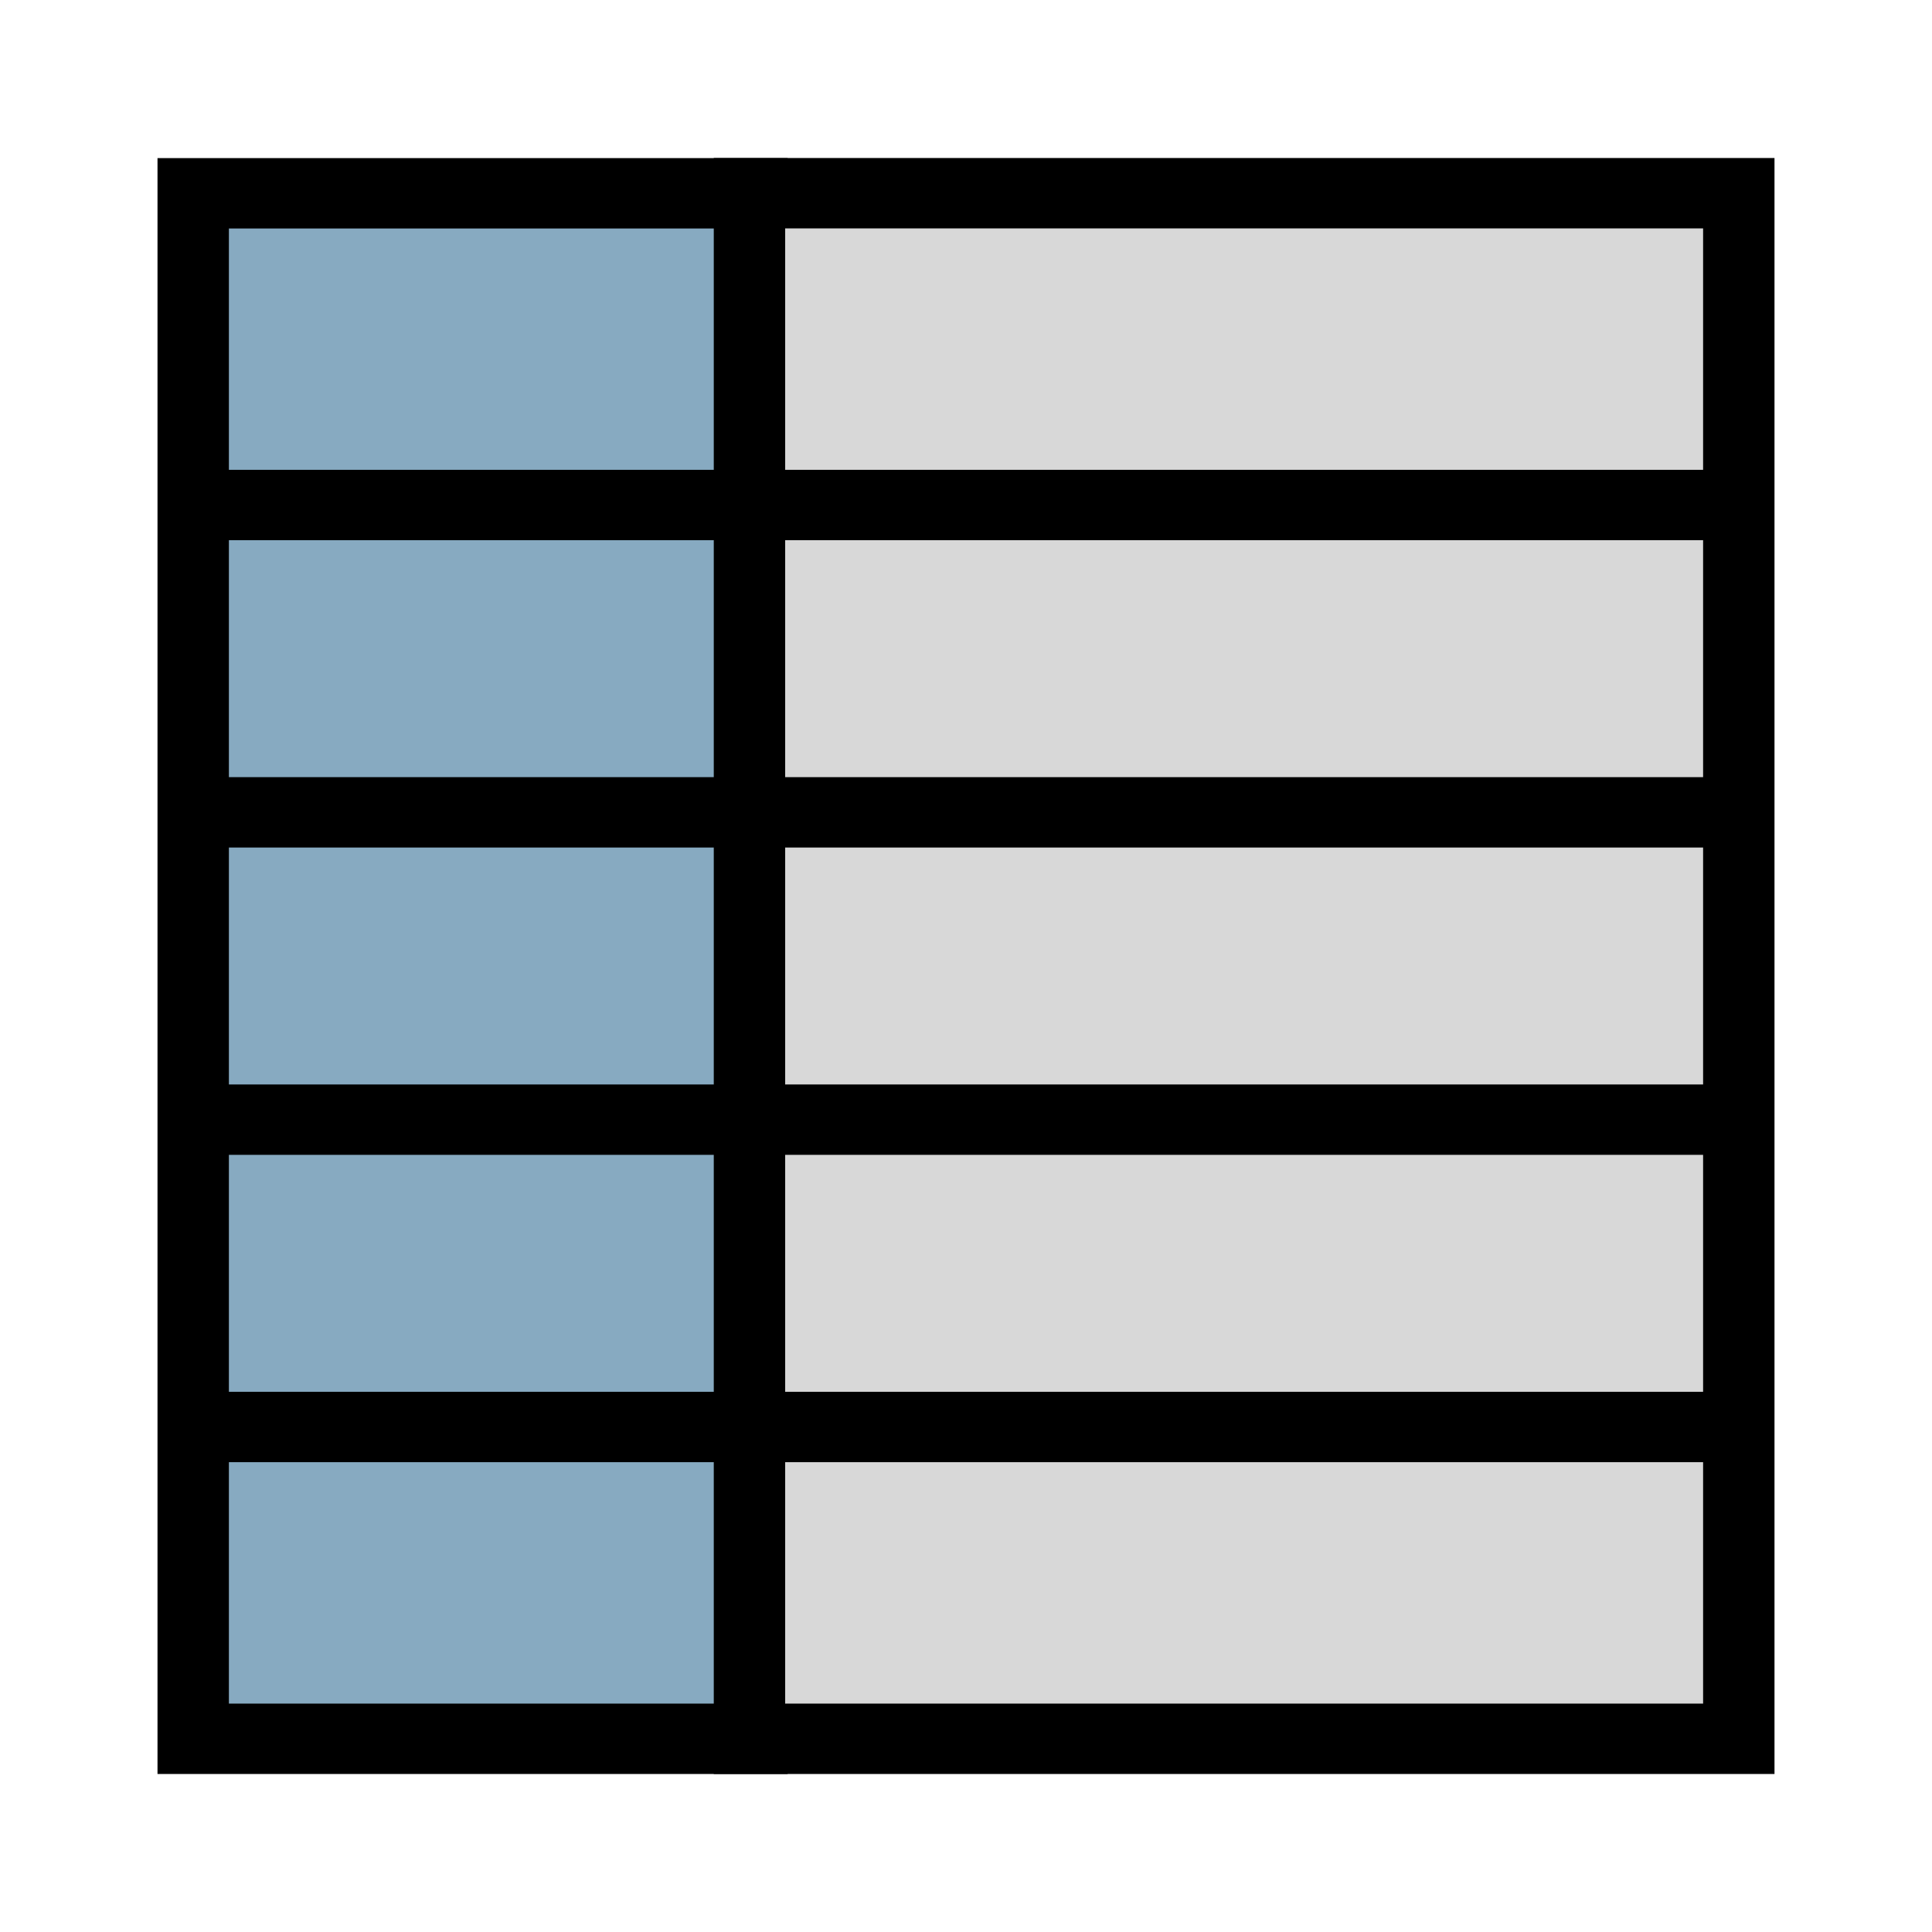
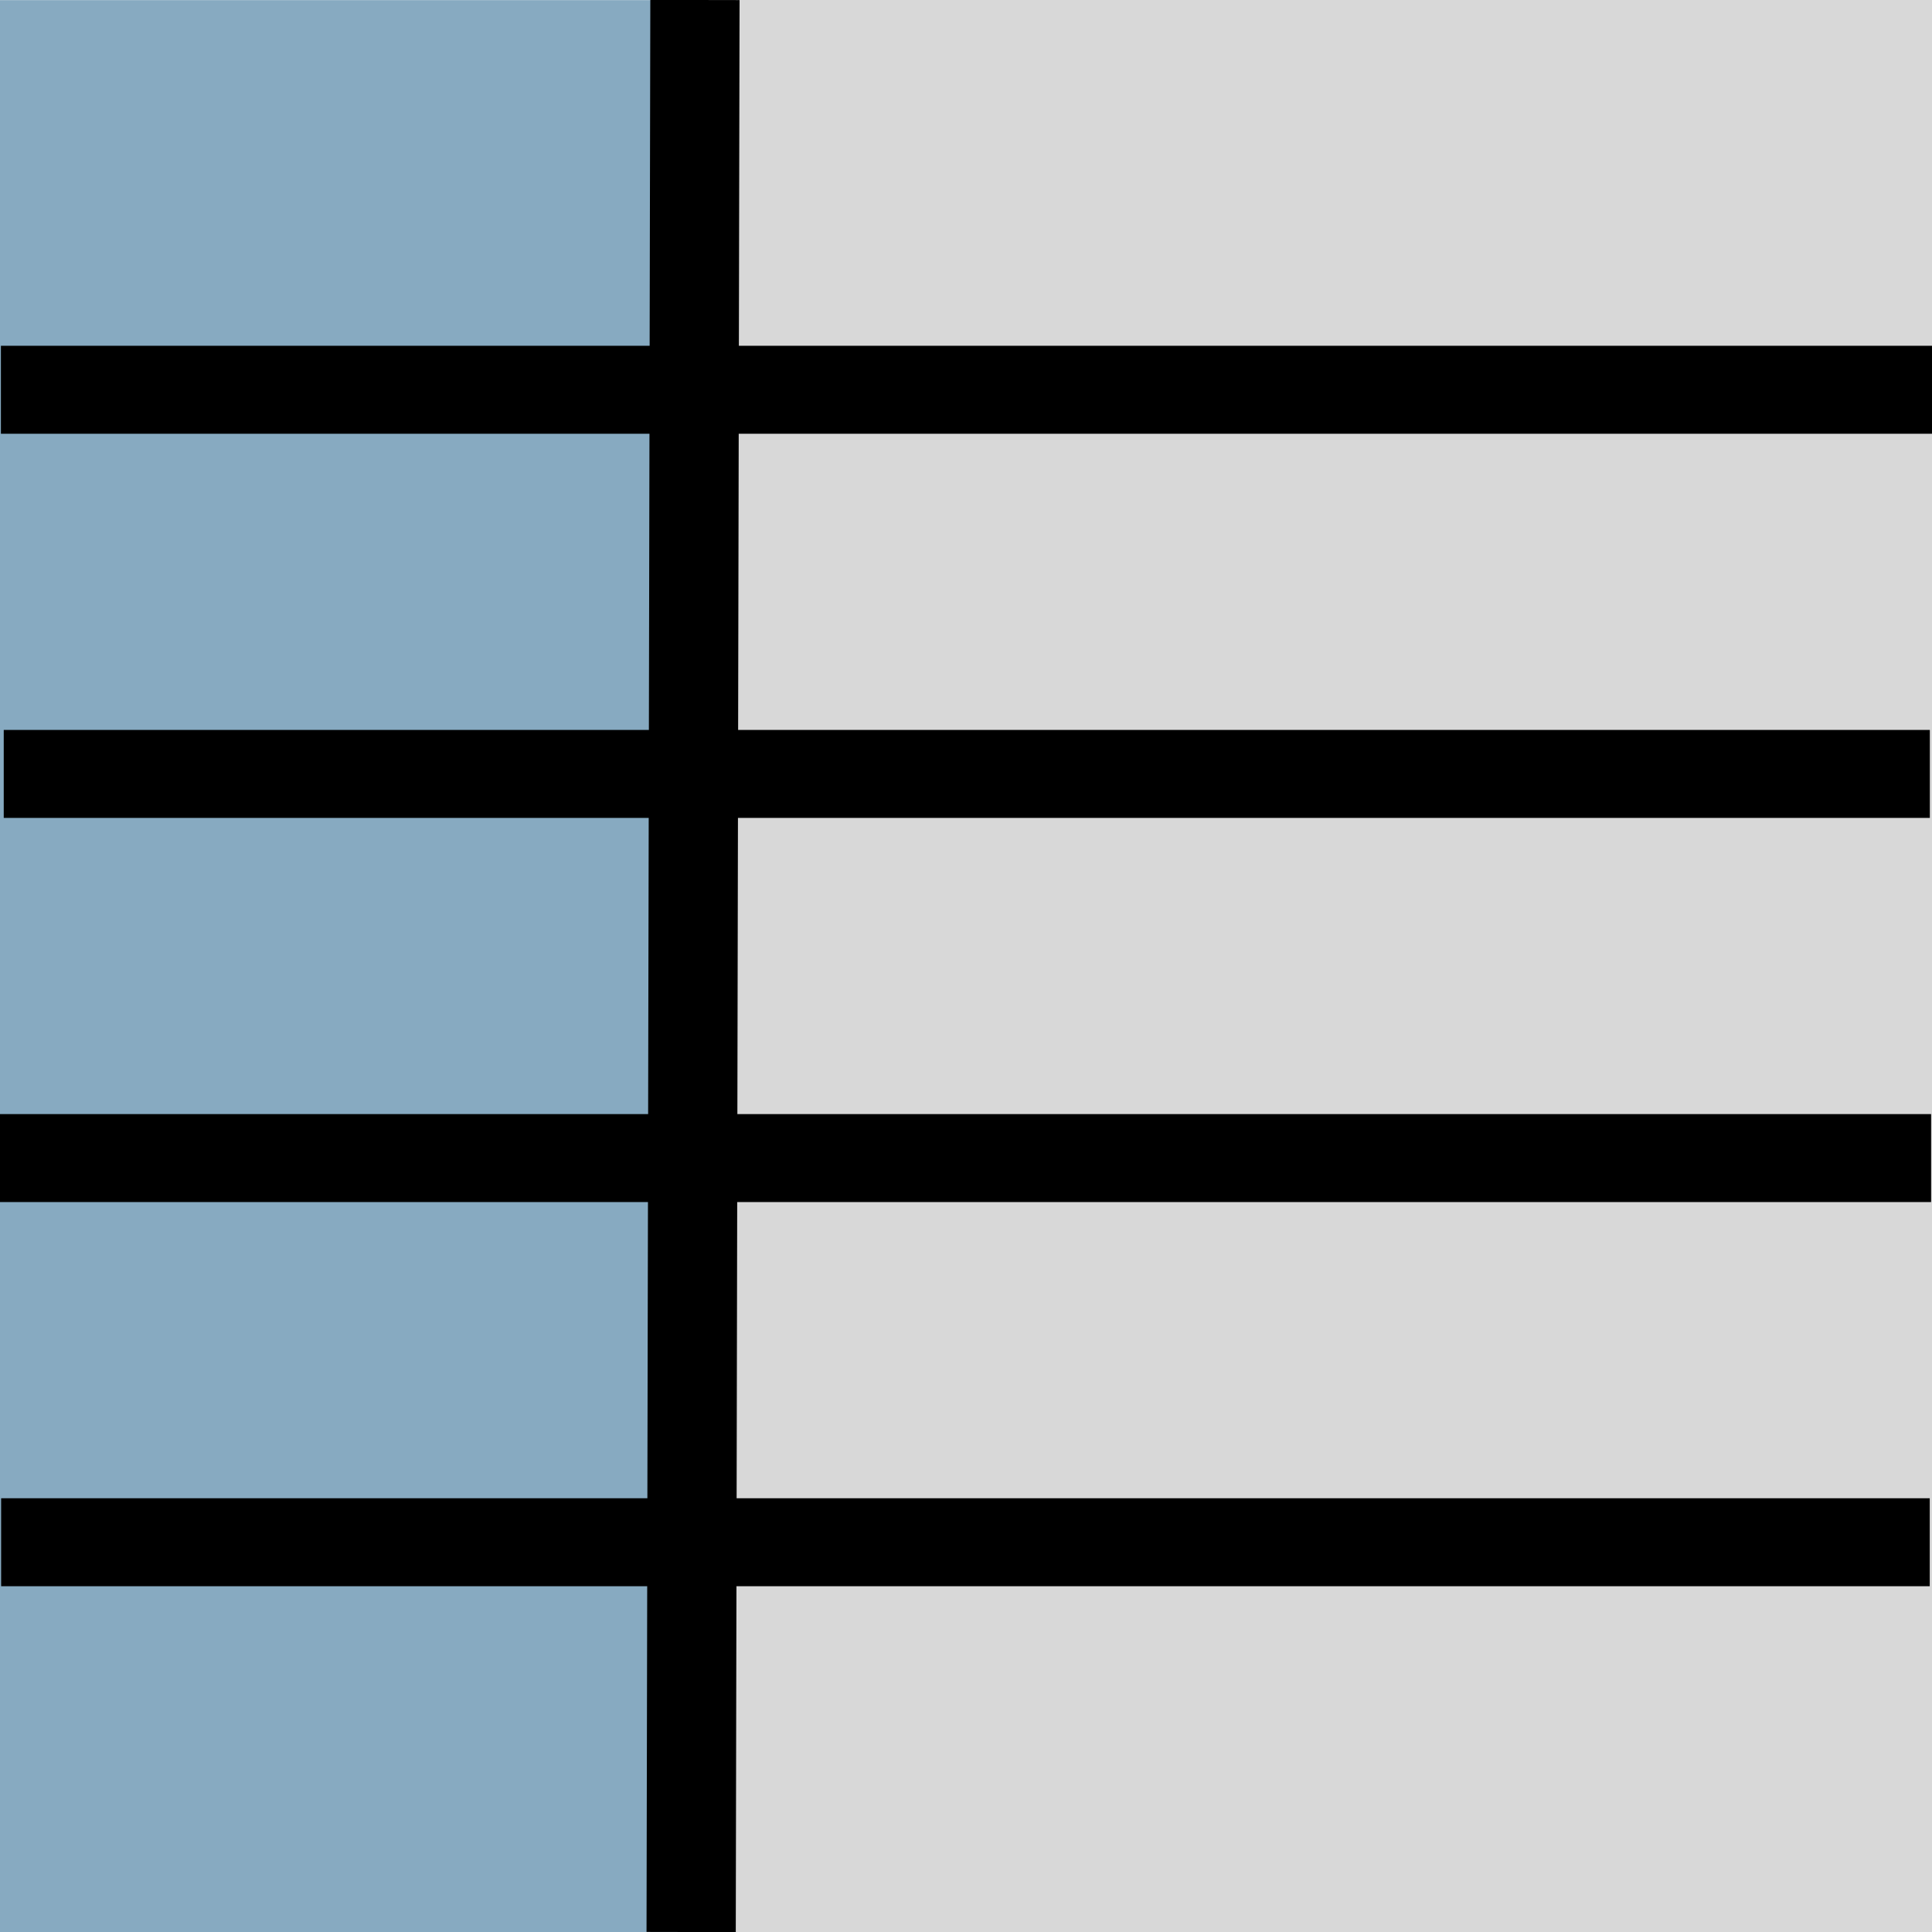
<svg xmlns="http://www.w3.org/2000/svg" viewBox="0 0 500 500" width="500" height="500">
-   <g transform="matrix(0.923796, 0, 0, 0.910711, 20.65285, 23.90995)">
-     <rect x="31.768" y="28.675" width="156.53" height="439.19" style="stroke: rgb(0, 0, 0); fill: rgb(135, 170, 193); stroke-width: 20px;">
+   <g transform="matrix(1.154745, 0, 0, 1.138389, -36.68394, -32.61258)" style="">
+     <rect x="31.768" y="28.675" width="156.53" height="439.19" style="stroke: rgb(0, 0, 0); fill: rgb(135, 170, 193); stroke-width: 0px;">
      </rect>
-     <rect x="187.607" y="28.648" width="277.157" height="439.217" style="fill: rgb(216, 216, 216); stroke: rgb(0, 0, 0); stroke-width: 20px;">
+     <rect x="187.607" y="28.648" width="277.157" height="439.217" style="fill: rgb(216, 216, 216); stroke: rgb(0, 0, 0); stroke-width: 0px;">
      </rect>
-     <path style="fill: rgb(216, 216, 216); stroke: rgb(0, 0, 0); stroke-width: 20px;" d="M 39.254 117.257 L 464.764 117.257">
+     <path style="fill: rgb(216, 216, 216); stroke: rgb(0, 0, 0); stroke-width: 20px;" d="M 31.97 117.257 L 464.764 117.257">
      </path>
-     <path style="fill: rgb(216, 216, 216); stroke: rgb(0, 0, 0); stroke-width: 20px;" d="M 32.606 204.59 L 458.116 204.59">
+     <path style="fill: rgb(216, 216, 216); stroke: rgb(0, 0, 0); stroke-width: 20px;" d="M 32.606 204.59 L 464.28 204.59">
      </path>
-     <path style="fill: rgb(216, 216, 216); stroke: rgb(0, 0, 0); stroke-width: 20px;" d="M 31.768 291.923 L 457.278 291.923">
+     <path style="fill: rgb(216, 216, 216); stroke: rgb(0, 0, 0); stroke-width: 20px;" d="M 31.768 291.923 L 464.562 291.923">
      </path>
-     <path style="fill: rgb(216, 216, 216); stroke: rgb(0, 0, 0); stroke-width: 20px;" d="M 34.263 379.257 L 459.774 379.257">
+     <path style="fill: rgb(216, 216, 216); stroke: rgb(0, 0, 0); stroke-width: 20px;" d="M 32.022 379.257 L 464.257 379.257">
+       </path>
+     <path style="fill: rgb(216, 216, 216); stroke: rgb(0, 0, 0); stroke-width: 20px;" d="M 187.517 28.648 L 186.667 467.865">
      </path>
  </g>
</svg>
